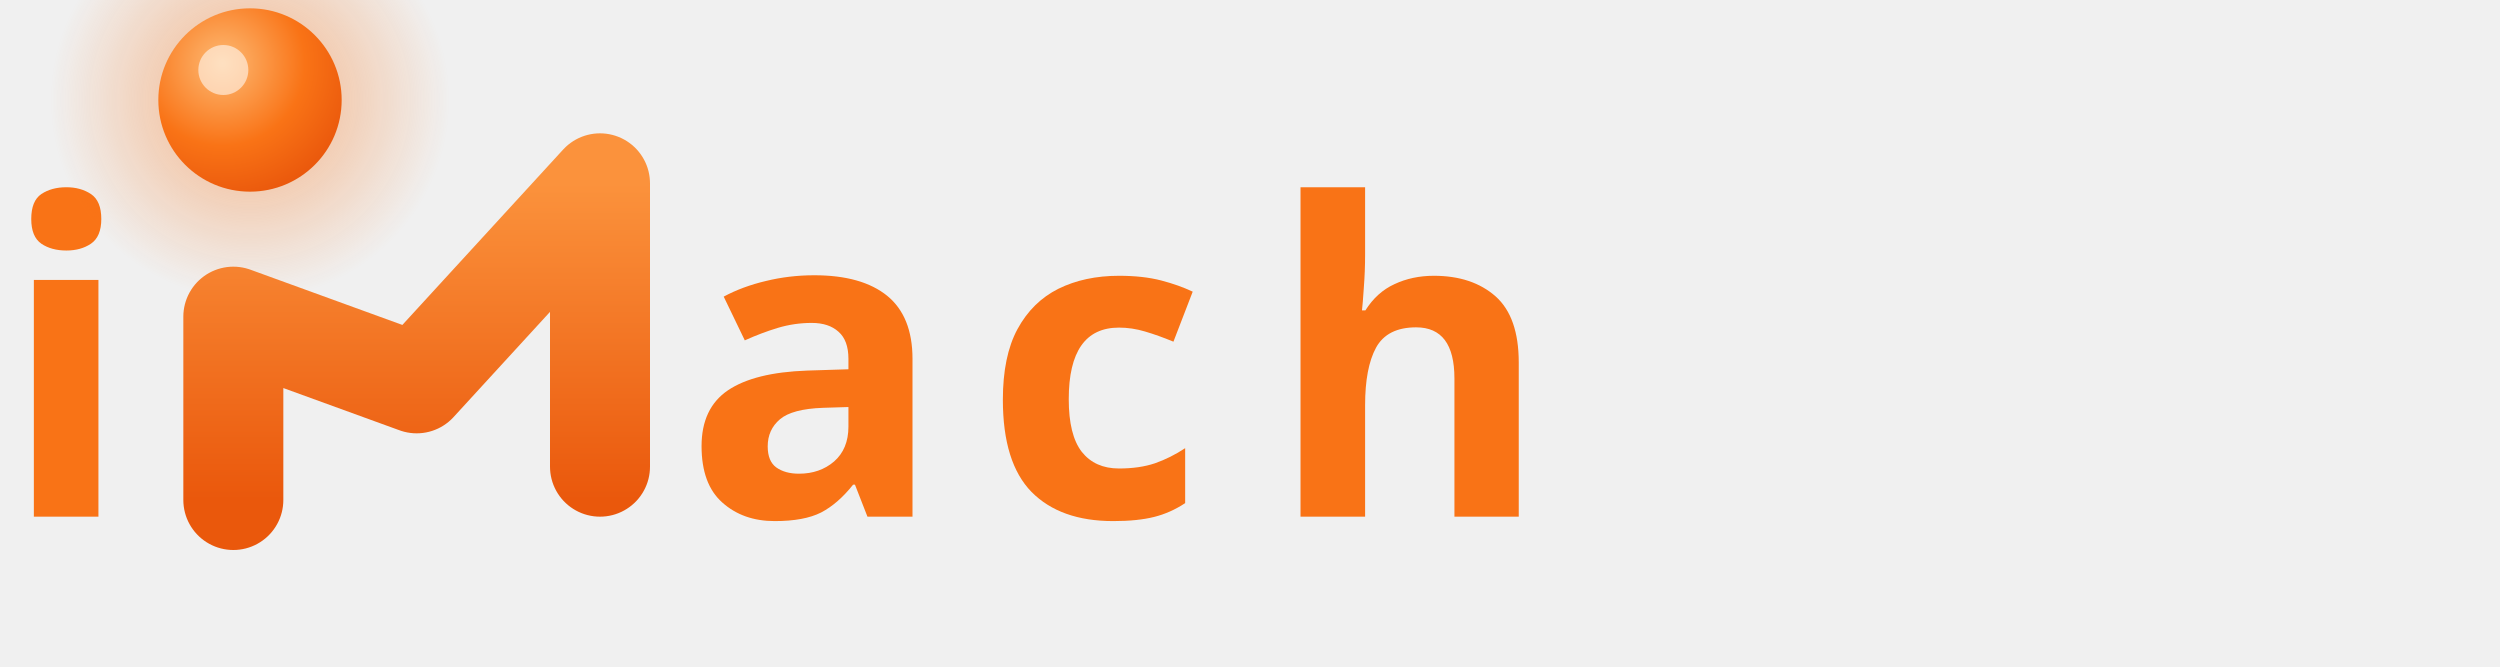
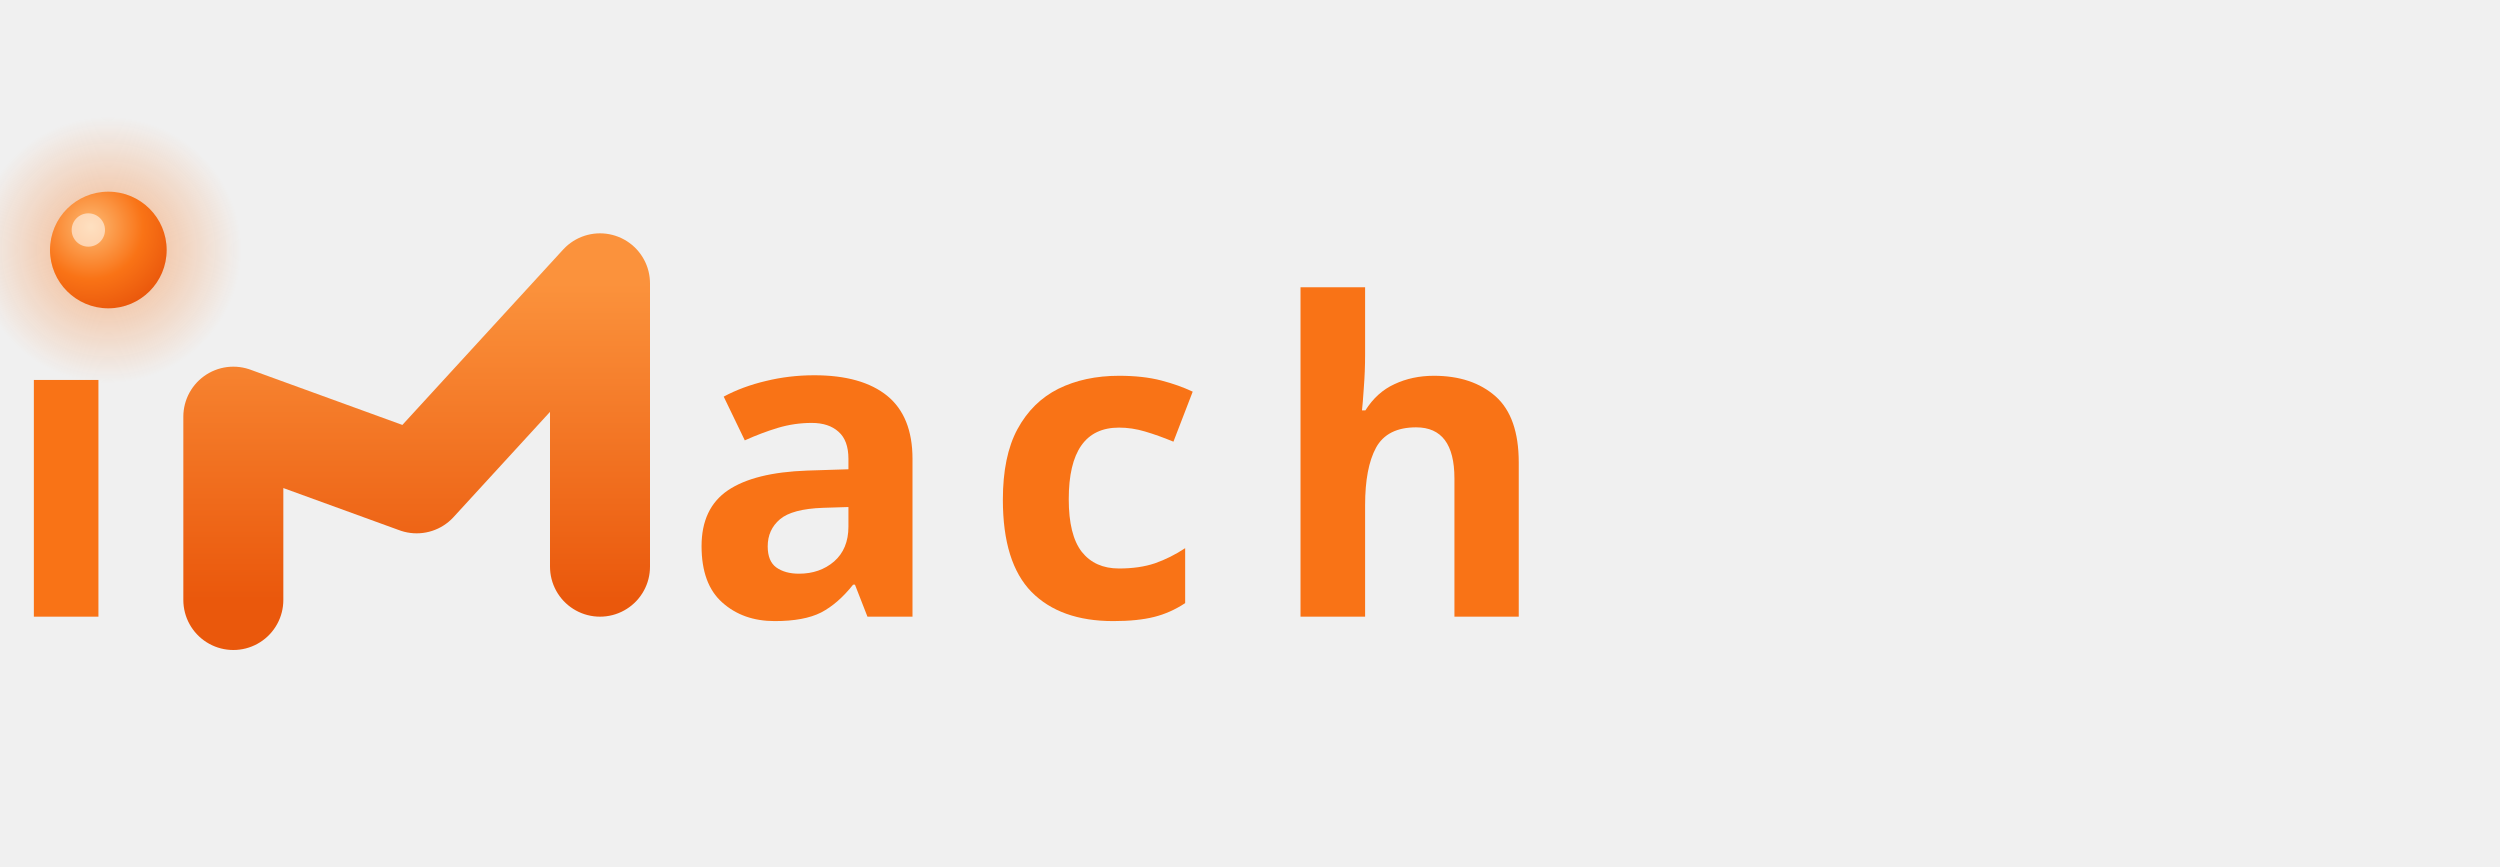
- <svg xmlns="http://www.w3.org/2000/svg" viewBox="0 0 150 40" fill="none">
+ <svg xmlns="http://www.w3.org/2000/svg" viewBox="0 0 150 52" fill="none">
  <defs>
    <linearGradient id="brandGradient" x1="0" y1="0" x2="0" y2="1">
      <stop offset="0%" stop-color="#FB923C" />
      <stop offset="100%" stop-color="#EA580C" />
    </linearGradient>
    <radialGradient id="dotGradient" cx="35%" cy="30%" r="75%">
      <stop offset="0%" stop-color="#FDBA74" />
      <stop offset="60%" stop-color="#F97316" />
      <stop offset="100%" stop-color="#EA580C" />
    </radialGradient>
    <radialGradient id="dotGlow" cx="50%" cy="50%" r="50%">
      <stop offset="0%" stop-color="#F97316" stop-opacity="0.5" />
      <stop offset="100%" stop-color="#F97316" stop-opacity="0" />
    </radialGradient>
  </defs>
-   <text x="0" y="31" font-family="Verdana, Geneva, sans-serif" font-size="26" font-weight="700" fill="#F97316">i</text>
-   <g transform="translate(9, 0)">
-     <circle cx="6" cy="6" r="12" fill="url(#dotGlow)" />
-     <circle cx="6" cy="6" r="5.5" fill="url(#dotGradient)">
-       <animate attributeName="r" values="5.5;5.9;5.5" dur="2.4s" repeatCount="indefinite" calcMode="spline" keySplines="0.4 0 0.2 1; 0.4 0 0.2 1" />
-     </circle>
-     <circle cx="4.4" cy="4.2" r="1.5" fill="#FFFFFF" opacity="0.55" />
-     <path d="M5 30 V19 L16 23 L27 11 V28" stroke="url(#brandGradient)" stroke-width="6" stroke-linecap="round" stroke-linejoin="round" />
+   <g transform="translate(0, 6)">
+     <text x="0" y="31" font-family="Verdana, Geneva, sans-serif" font-size="26" font-weight="700" fill="#F97316">ı</text>
+     <g transform="translate(0.5, 3)">
+       <circle cx="6" cy="6" r="8" fill="url(#dotGlow)" />
+       <circle cx="6" cy="6" r="3.5" fill="url(#dotGradient)">
+         <animate attributeName="r" values="3.5;3.8;3.5" dur="2.4s" repeatCount="indefinite" calcMode="spline" keySplines="0.4 0 0.2 1; 0.4 0 0.2 1" />
+       </circle>
+       <circle cx="4.8" cy="4.8" r="1" fill="#FFFFFF" opacity="0.55" />
+     </g>
+     <g transform="translate(9, 0)">
+       <path d="M5 30 V19 L16 23 L27 11 V28" stroke="url(#brandGradient)" stroke-width="6" stroke-linecap="round" stroke-linejoin="round" />
+     </g>
+     <text x="41" y="31" font-family="Verdana, Geneva, sans-serif" font-size="26" font-weight="700" fill="#F97316">a</text>
+     <text x="59" y="31" font-family="Verdana, Geneva, sans-serif" font-size="26" font-weight="700" fill="#F97316">c</text>
+     <text x="76" y="31" font-family="Verdana, Geneva, sans-serif" font-size="26" font-weight="700" fill="#F97316">h</text>
  </g>
-   <text x="41" y="31" font-family="Verdana, Geneva, sans-serif" font-size="26" font-weight="700" fill="#F97316">a</text>
-   <text x="59" y="31" font-family="Verdana, Geneva, sans-serif" font-size="26" font-weight="700" fill="#F97316">c</text>
-   <text x="76" y="31" font-family="Verdana, Geneva, sans-serif" font-size="26" font-weight="700" fill="#F97316">h</text>
</svg>
